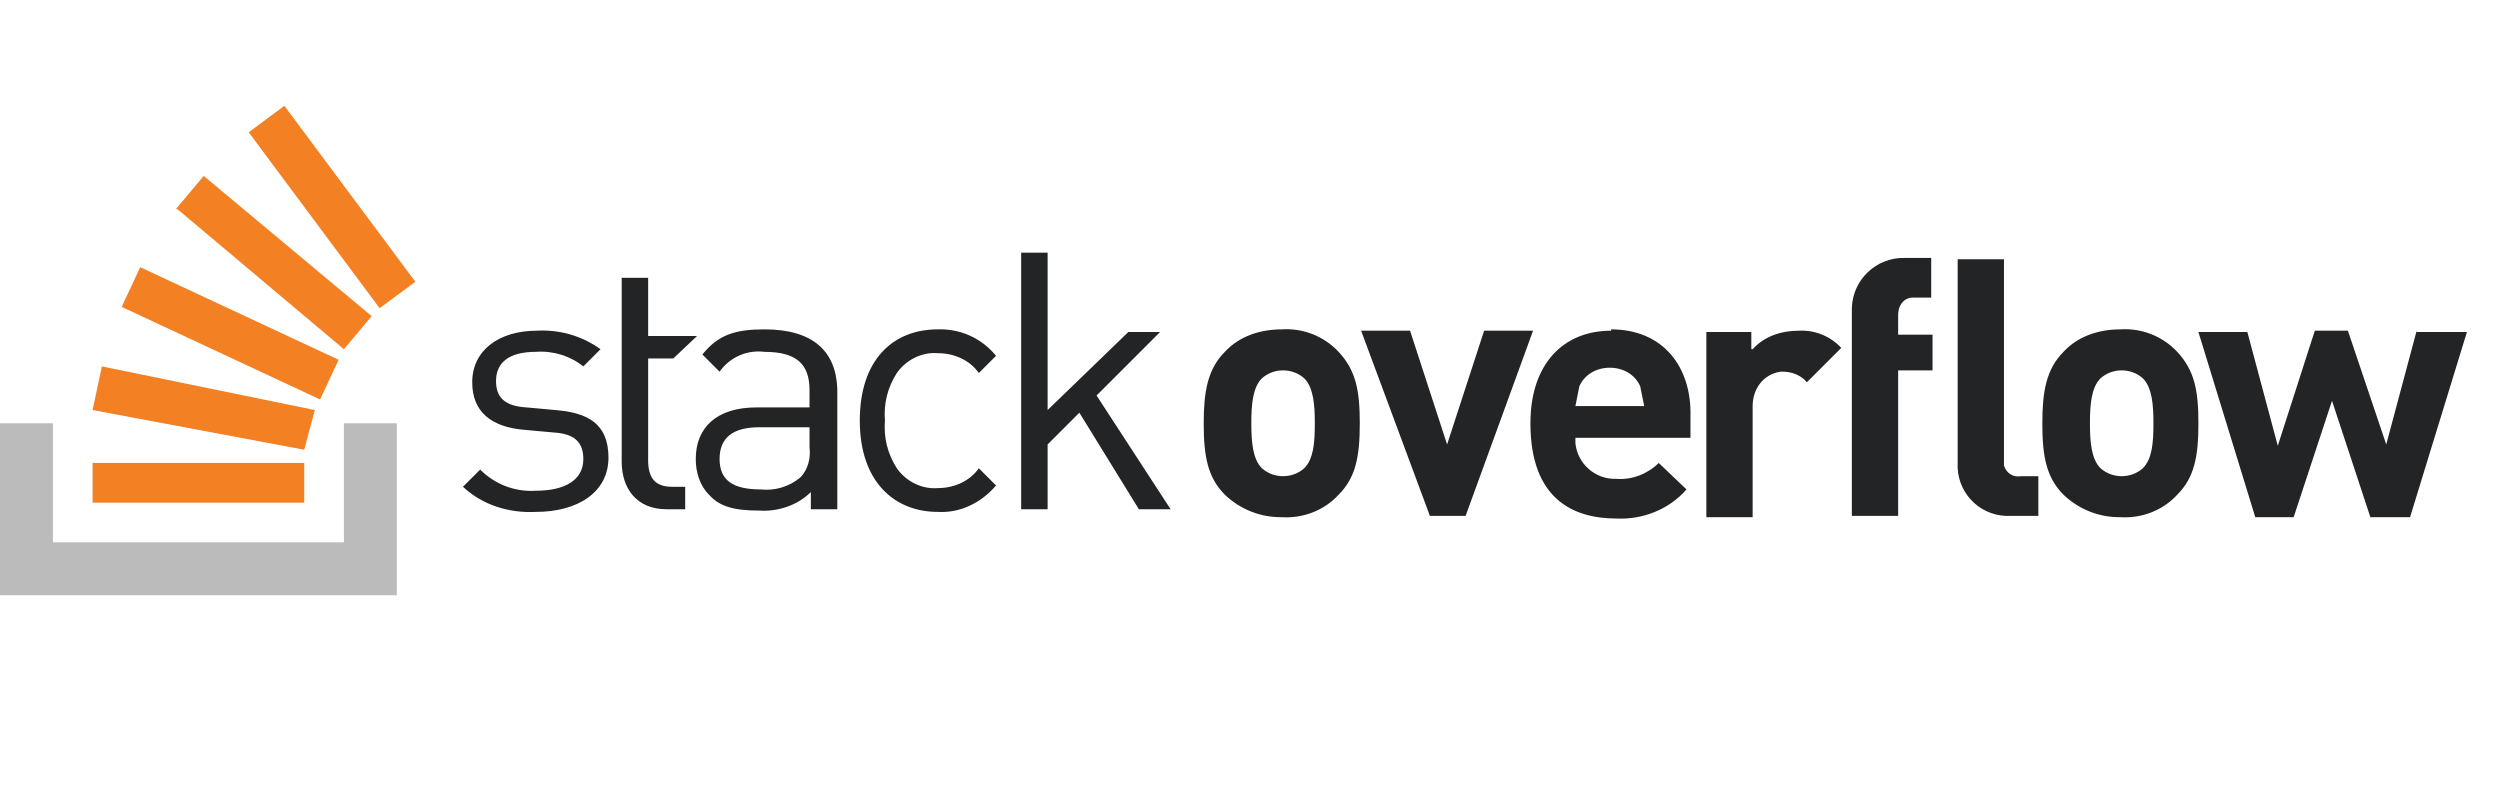
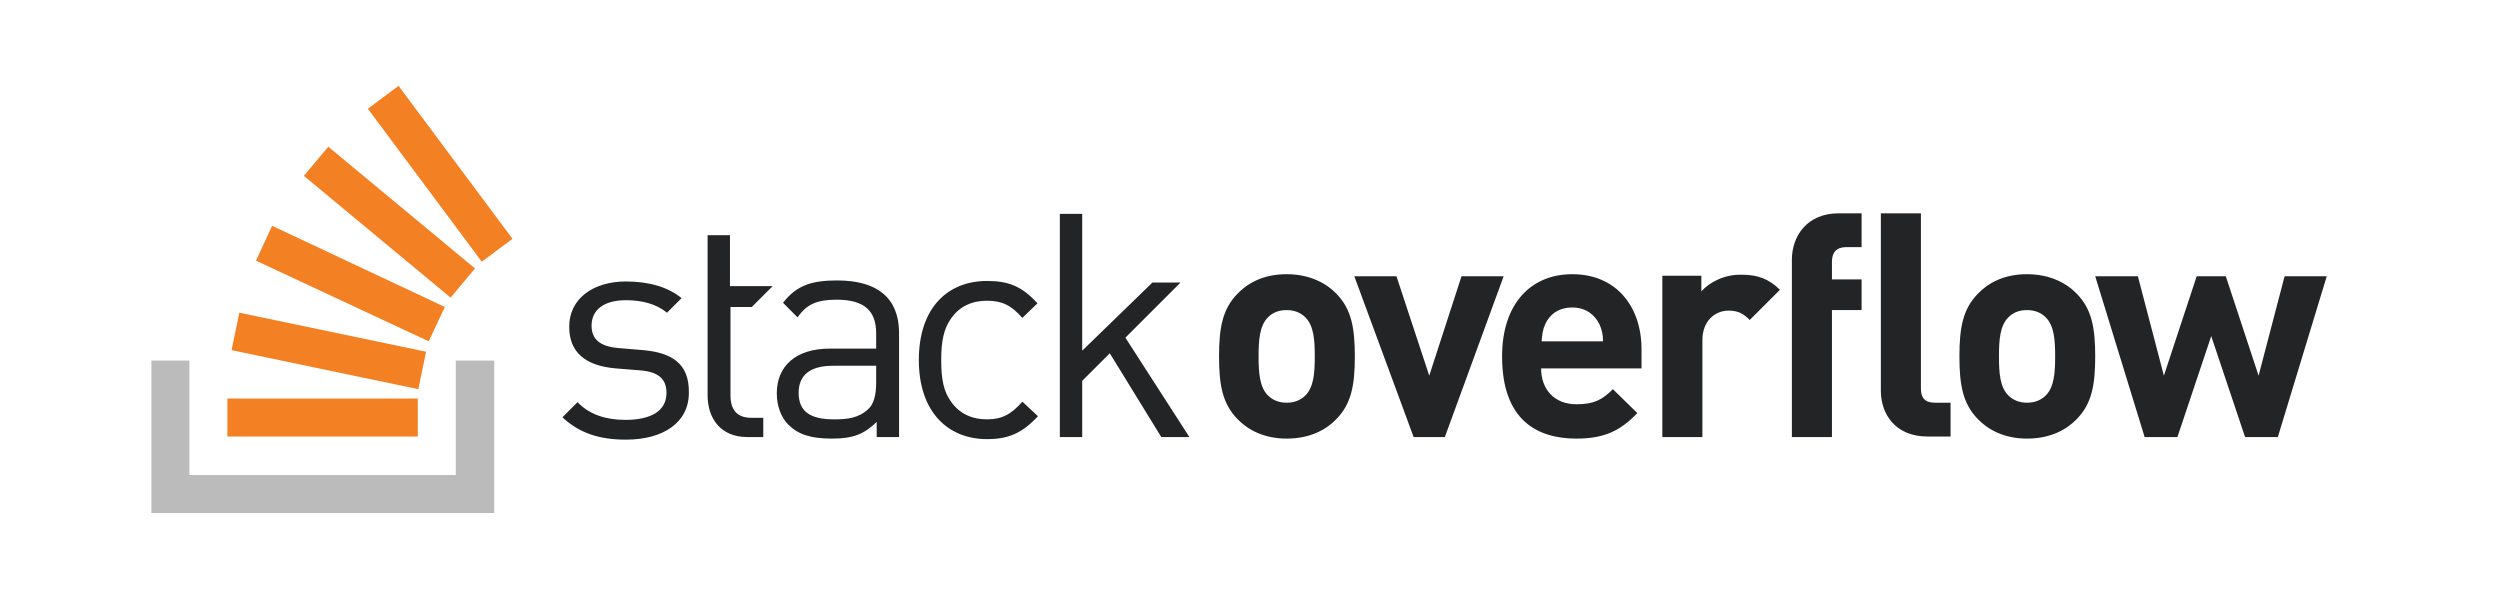
- <svg xmlns="http://www.w3.org/2000/svg" width="189" height="60" fill="none">
-   <path d="M42 31l-2.2-.2c-1.7-.1-2.3-.8-2.3-2 0-1.4 1-2.2 3-2.2 1.3-.1 2.6.3 3.6 1.1l1.3-1.3a7.5 7.5 0 00-4.8-1.4c-2.9 0-4.9 1.5-4.9 3.9 0 2.2 1.4 3.4 4 3.6l2.2.2c1.6.1 2.2.8 2.2 2 0 1.6-1.4 2.4-3.6 2.4-1.6.1-3.1-.5-4.2-1.6L35 36.8c1.5 1.4 3.5 2 5.5 1.9 3.2 0 5.5-1.5 5.5-4.1 0-2.6-1.6-3.4-4-3.6zm15.8-6.1c-2.2 0-3.5.4-4.7 1.9l1.3 1.3a3.6 3.6 0 013.4-1.5c2.5 0 3.4 1 3.4 2.9v1.3h-4c-3 0-4.6 1.5-4.6 3.9 0 1 .3 2 1 2.7.8.9 1.9 1.2 3.8 1.2 1.4.1 2.9-.4 3.9-1.4v1.3h2v-9.1c-.1-2.9-1.9-4.5-5.5-4.5zm3.4 8.9c.1.8-.1 1.7-.7 2.3a4 4 0 01-3 .9c-2.1 0-3.1-.7-3.1-2.3 0-1.6 1-2.4 3-2.4h3.8v1.5zm9.7-7.1c1.2 0 2.4.5 3.1 1.5l1.3-1.3a5.4 5.4 0 00-4.4-2c-3.4 0-5.9 2.3-5.9 6.9 0 4.6 2.6 6.9 5.9 6.9 1.7.1 3.3-.7 4.4-2L74 35.4c-.7 1-1.9 1.5-3.1 1.5-1.2.1-2.4-.5-3.1-1.5-.7-1.1-1-2.3-.9-3.6-.1-1.3.2-2.5.9-3.6.7-1 1.9-1.6 3.1-1.5zm16.8-1.6h-2.4L79.2 31V19.1h-2v19.4h2v-4.9l2.4-2.4 4.5 7.3h2.4l-5.6-8.6 4.8-4.8zm9.2-.2c-1.6 0-3.2.5-4.3 1.7-1.3 1.3-1.6 3-1.6 5.4 0 2.5.3 4.1 1.6 5.4a6.1 6.1 0 004.3 1.7c1.6.1 3.2-.5 4.3-1.7 1.3-1.3 1.6-2.9 1.6-5.4 0-2.5-.3-4-1.6-5.4a5.4 5.4 0 00-4.3-1.7zm1.7 10.5c-.9.8-2.3.8-3.2 0-.7-.7-.8-2-.8-3.4s.1-2.7.8-3.4c.9-.8 2.3-.8 3.2 0 .7.7.8 2 .8 3.4 0 1.5-.1 2.7-.8 3.4zM112.2 25l-2.8 8.6-2.8-8.6h-3.7l5.2 14h2.7l5.1-14h-3.7zm9.6 0c-3.6 0-6.1 2.5-6.1 7 0 5.7 3.2 7.2 6.5 7.2 2 .1 4-.7 5.3-2.2l-2.1-2c-.8.8-2 1.3-3.2 1.2a3 3 0 01-3.1-2.7v-.4h8.7v-1.6c.1-3.8-2.1-6.6-6-6.6zm-2.7 5.7l.3-1.5c.4-.9 1.3-1.4 2.3-1.4 1 0 1.9.5 2.3 1.4l.3 1.5h-5.2zm13.3-4.3v-1.3H129v14h3.5v-8.4c0-1.3.8-2.4 2.1-2.6h.2c.7 0 1.4.3 1.8.8l2.6-2.6A4.1 4.1 0 00136 25c-1.3 0-2.6.4-3.5 1.4zm7.6-2.8V39h3.5V28h2.6v-2.7h-2.6v-1.5c0-.6.3-1.2 1-1.3h1.5v-3h-2a3.9 3.9 0 00-4 3.8v.3zm20.3 1.3c-1.6 0-3.2.5-4.3 1.7-1.3 1.3-1.6 3-1.6 5.4 0 2.5.3 4.1 1.6 5.4a6.1 6.1 0 004.3 1.7c1.6.1 3.2-.5 4.3-1.7 1.3-1.3 1.6-2.9 1.6-5.4 0-2.5-.3-4-1.6-5.4a5.4 5.4 0 00-4.3-1.7zm1.7 10.5c-.9.8-2.3.8-3.2 0-.7-.7-.8-2-.8-3.4s.1-2.7.8-3.4c.9-.8 2.3-.8 3.2 0 .7.7.8 2 .8 3.4 0 1.5-.1 2.7-.8 3.4zM182.7 25l-2.3 8.6-2.9-8.6H175l-2.8 8.7-2.3-8.6h-3.7l4.3 14h2.9l2.9-8.8 2.9 8.8h3l4.3-14h-3.8zm-31.2 9.8V19.6H148V35a3.8 3.8 0 003.6 4h2.5v-3h-1.3c-.6.1-1.1-.2-1.3-.8v-.4zm-98.8-9.4H49V21h-2v13.9c0 2 1.1 3.6 3.4 3.6h1.4v-1.7h-1c-1.3 0-1.8-.7-1.8-2v-7.7h1.9l1.8-1.7z" fill="#222426" />
-   <path d="M26 41v-9h4v13H0V32h4v9h22z" fill="#BCBBBB" />
-   <path d="M23 34l.8-3-16.1-3.3L7 31l16 3zM9.2 23.2l15 7 1.4-3-15-7-1.4 3zm4.2-7.4L26 26.4l2.1-2.5-12.7-10.6-2.1 2.5zM21.5 8l-2.7 2 9.9 13.3 2.7-2L21.5 8zM7 38h16v-3H7v3z" fill="#F48024" />
+ <svg xmlns="http://www.w3.org/2000/svg" viewBox="0 0 480.5 117.9">
+   <style>.st0{fill:#222426}.st1{fill:#bcbbbb}.st2{fill:#f48024}</style>
+   <path class="st0" d="M123.7 67.3l-4.8-.4c-3.7-.3-5.2-1.8-5.2-4.3 0-3 2.3-4.9 6.6-4.9 3.1 0 5.8.7 7.9 2.4l2.8-2.8c-2.7-2.2-6.4-3.2-10.7-3.2-6.3 0-10.9 3.3-10.9 8.7 0 4.9 3.1 7.5 8.9 8l4.9.4c3.4.3 4.9 1.7 4.9 4.3 0 3.5-3 5.2-7.9 5.2-3.7 0-6.9-1-9.2-3.4l-2.9 2.9c3.3 3.1 7.2 4.3 12.2 4.3 7.2 0 12.1-3.3 12.1-9 .1-5.8-3.5-7.7-8.7-8.2zm37.2-13.4c-4.8 0-7.8.9-10.4 4.3l2.8 2.8c1.7-2.5 3.7-3.4 7.5-3.4 5.4 0 7.6 2.2 7.6 6.5V67h-8.9c-6.6 0-10.2 3.4-10.2 8.6 0 2.4.8 4.6 2.2 6 1.9 1.9 4.3 2.7 8.4 2.7 4 0 6.1-.8 8.6-3.2V84h4.3V63.8c-.1-6.4-4-9.9-11.9-9.9zm7.5 19.6c0 2.5-.5 4.2-1.5 5.1-1.9 1.8-4.1 2-6.6 2-4.7 0-6.8-1.6-6.8-5.1 0-3.4 2.2-5.2 6.6-5.2h8.3v3.2zm21.3-15.7c2.8 0 4.6.8 6.8 3.3l2.9-2.8c-3-3.3-5.6-4.3-9.7-4.3-7.5 0-13.1 5.1-13.1 15.2s5.7 15.2 13.1 15.2c4.1 0 6.7-1.1 9.8-4.4l-3-2.8c-2.2 2.5-4 3.4-6.8 3.4-2.9 0-5.3-1.1-6.9-3.4-1.4-1.9-1.9-4.2-1.9-8 0-3.7.5-6 1.9-8 1.6-2.3 4-3.4 6.9-3.4zm37.2-3.5h-5.4L208 67.4V41.1h-4.3V84h4.3V73.2l5.3-5.3 9.9 16.1h5.4l-12.3-19.1 10.6-10.6zm20.4-1.6c-4.6 0-7.6 1.8-9.5 3.8-2.8 2.9-3.5 6.4-3.5 12s.7 9.1 3.5 12c1.9 2 5 3.8 9.5 3.8 4.6 0 7.7-1.8 9.6-3.8 2.8-2.9 3.5-6.4 3.5-12s-.7-9.1-3.5-12c-1.9-2-5.1-3.8-9.6-3.8zm3.6 23.3c-.9.9-2.1 1.4-3.6 1.4s-2.7-.5-3.6-1.4c-1.6-1.6-1.8-4.3-1.8-7.5s.2-5.9 1.8-7.5c.9-.9 2-1.4 3.6-1.4 1.5 0 2.7.5 3.6 1.4 1.6 1.6 1.8 4.3 1.8 7.5s-.2 5.9-1.8 7.5zm30-22.9l-6.2 19.1-6.3-19.1h-8.1L271.7 84h6L289 53.1h-8.1zm21.3-.4c-8 0-13.5 5.7-13.5 15.8 0 12.5 7 15.8 14.3 15.8 5.6 0 8.6-1.7 11.7-4.9l-4.7-4.6c-2 2-3.6 2.9-7 2.9-4.3 0-6.8-2.9-6.8-6.9h19.3v-3.4c.1-8.4-4.8-14.7-13.3-14.7zm-5.9 12.9c.1-1.4.2-2.2.7-3.3.8-1.8 2.5-3.2 5.2-3.2 2.6 0 4.3 1.4 5.2 3.2.5 1.1.7 2 .7 3.3h-11.8zM327 56v-3h-7.5v31h7.7V65.4c0-3.9 2.6-5.7 5-5.7 1.9 0 2.9.6 4.1 1.8l5.8-5.8c-2.1-2.1-4.3-2.9-7.3-2.9-3.4-.1-6.3 1.5-7.8 3.2zm17.4-6.1V84h7.7V59.6h5.7v-5.9h-5.7v-3.4c0-1.8.9-2.8 2.7-2.8h3V41h-4.4c-6.2 0-9 4.5-9 8.9zm45.2 2.8c-4.6 0-7.6 1.8-9.5 3.8-2.8 2.9-3.5 6.4-3.5 12s.7 9.1 3.5 12c1.9 2 5 3.8 9.5 3.8 4.6 0 7.7-1.8 9.6-3.8 2.8-2.9 3.5-6.4 3.5-12s-.7-9.1-3.5-12c-1.9-2-5.1-3.8-9.6-3.8zm3.6 23.3c-.9.9-2.1 1.4-3.6 1.4s-2.7-.5-3.6-1.4c-1.6-1.6-1.8-4.3-1.8-7.5s.2-5.9 1.8-7.5c.9-.9 2-1.4 3.6-1.4 1.5 0 2.7.5 3.6 1.4 1.6 1.6 1.8 4.3 1.8 7.5s-.2 5.9-1.8 7.5zm45.9-22.9l-5 19.1-6.3-19.1h-5.6l-6.3 19.1-5-19.1h-8.2l9.5 30.9h6.3l6.5-19.4 6.5 19.4h6.3l9.4-30.9h-8.1zm-69.9 21.6V41h-7.7v34.1c0 4.4 2.7 8.8 9 8.8h4.4v-6.5h-3c-1.9 0-2.7-.9-2.7-2.7zM144.5 59l4-4h-8.2v-9.8H136V76c0 4.4 2.5 8 7.6 8h3.1v-3.7h-2.3c-2.8 0-4-1.6-4-4.3V59h4.1z" />
+   <path class="st1" d="M87.6 91.3v-22H95v29.3H29.1V69.3h7.3v22z" />
+   <path class="st2" d="M44.5 67.3l35.9 7.5 1.5-7.2L46 60.1l-1.5 7.2zm4.7-17.2l33.2 15.5 3.1-6.6-33.2-15.6-3.1 6.7zm9.2-16.3l28.2 23.4 4.7-5.6-28.2-23.4-4.7 5.6zm18.2-17.3l-5.9 4.4 21.9 29.4 5.9-4.4-21.9-29.4zM43.7 83.9h36.6v-7.3H43.7v7.3z" />
</svg>
